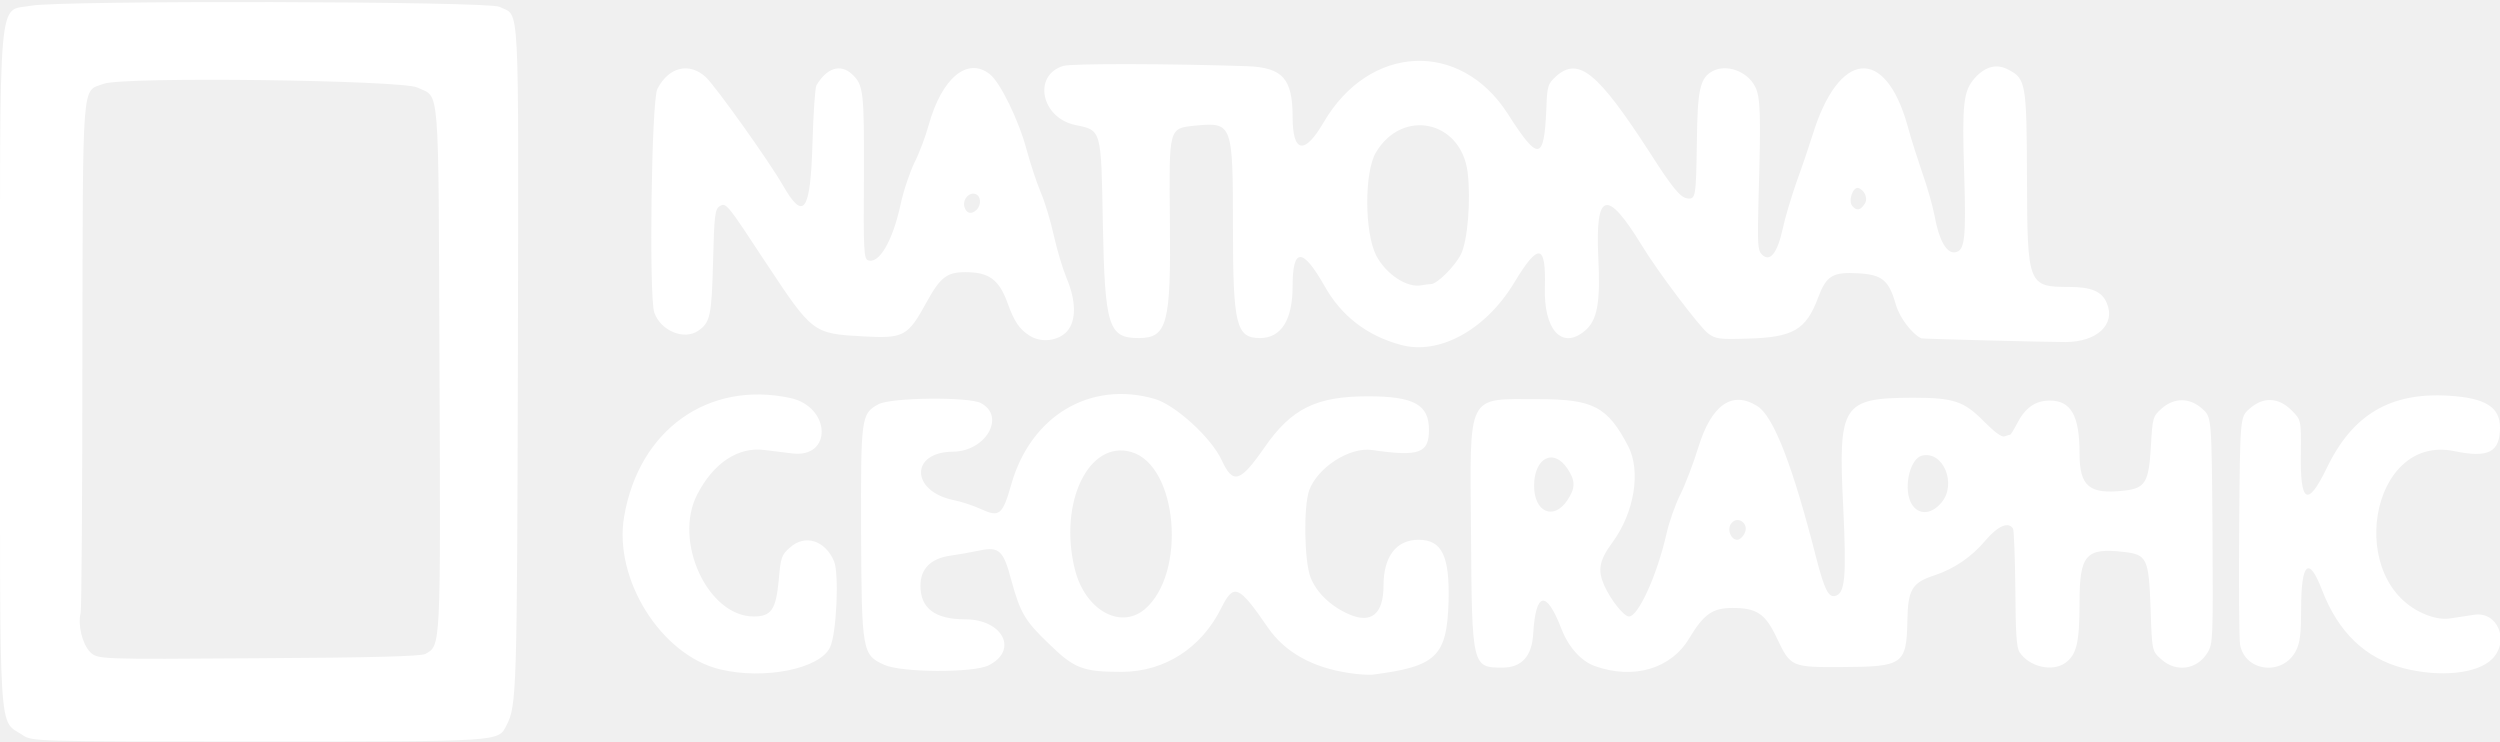
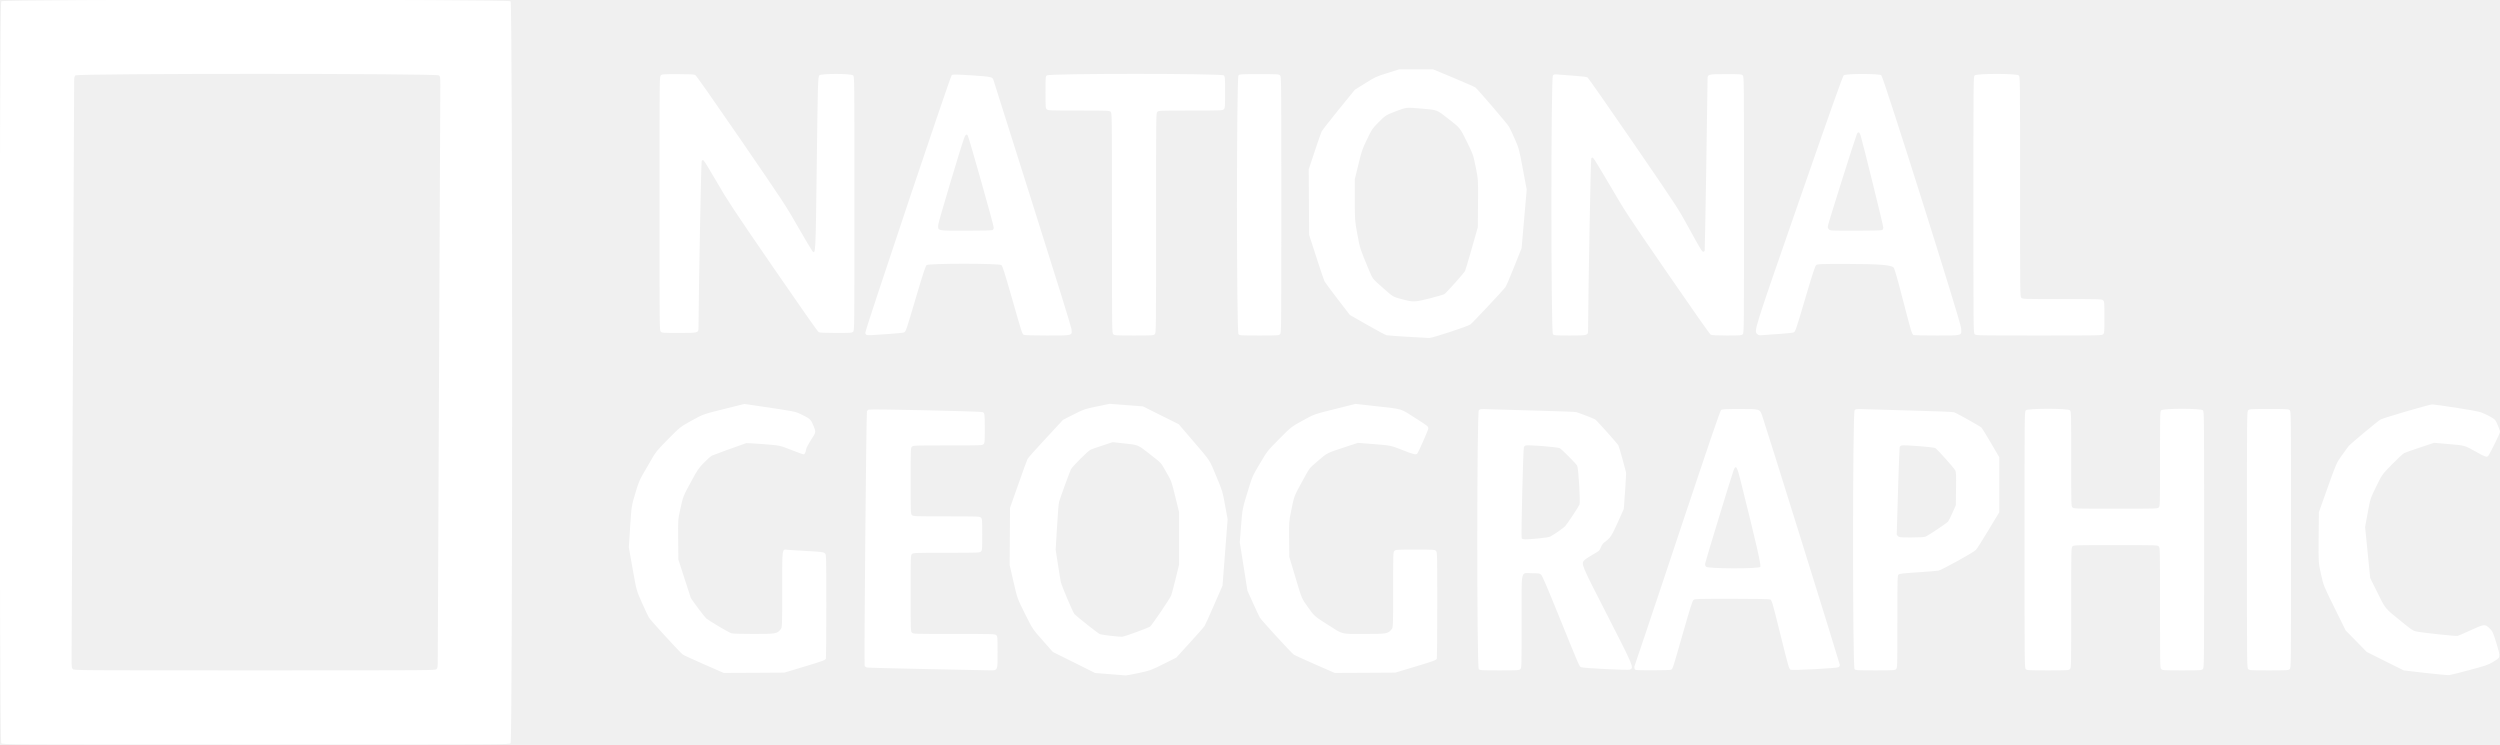
- <svg xmlns="http://www.w3.org/2000/svg" viewBox="0 0 880 261">
-   <path fill="#fff" fill-rule="evenodd" d="M7.9,258.7C-0.6,253.1 0.0,262.3 -0.0,129.8C-0.0,-6.6 -0.9,4.3 11.0,2.0C21.1,0.1 172.0,0.4 175.8,2.4C183.1,6.1 182.5,-3.9 182.3,125.4C182.0,243.2 181.9,248.4 178.3,255.3C175.3,261.1 177.3,261.0 90.7,261.0C11.3,261.0 11.3,261.0 7.9,258.7ZM474.9,236.9C462.0,235.0 452.3,229.6 446.3,220.9C436.0,205.9 434.3,205.2 429.9,214.0C422.9,228.1 410.0,236.4 395.0,236.5C381.2,236.5 378.2,235.4 369.2,226.6C360.7,218.5 359.1,215.6 356.0,204.3C353.2,193.7 351.7,192.3 344.7,193.8C341.9,194.4 337.3,195.2 334.5,195.6C327.6,196.6 324.0,200.2 324.0,206.2C324.0,214.1 329.1,218.0 339.7,218.0C353.0,218.0 358.6,228.9 348.0,234.2C342.7,236.9 317.3,236.8 311.2,234.0C303.5,230.5 303.3,229.3 303.1,187.2C303.0,146.9 303.1,145.6 309.2,142.3C313.5,139.9 341.0,139.6 345.3,141.9C354.1,146.6 347.0,158.9 335.4,159.0C320.4,159.1 320.5,172.8 335.5,176.0C338.2,176.5 342.7,178.0 345.3,179.2C351.8,182.2 352.9,181.3 356.0,170.4C362.9,146.3 383.8,133.9 406.4,140.4C413.7,142.5 426.3,154.0 430.0,161.9C434.0,170.6 436.5,169.9 445.1,157.5C454.6,143.8 463.3,139.5 481.5,139.5C497.7,139.5 503.0,142.4 503.0,151.3C503.0,159.6 499.5,160.8 482.9,158.4C475.0,157.3 463.7,164.6 460.8,172.7C458.8,178.6 459.1,197.4 461.3,203.2C463.4,208.6 468.4,213.4 474.8,216.2C482.7,219.7 487.0,216.1 487.0,206.1C487.0,195.9 491.5,190.0 499.3,190.0C507.6,190.0 510.3,195.7 509.9,211.7C509.3,231.1 505.7,234.6 483.0,237.5C481.6,237.6 478.0,237.4 474.9,236.9ZM253.4,235.6C232.7,230.6 215.9,203.8 219.7,181.8C224.9,151.3 249.3,133.9 278.2,140.1C292.5,143.2 293.1,161.4 278.8,159.6C276.1,159.3 271.8,158.7 269.1,158.4C259.8,157.2 251.1,163.0 245.4,174.1C236.9,190.6 249.2,217.0 265.3,217.0C271.5,217.0 273.1,214.6 274.1,204.4C274.8,196.2 275.1,195.3 278.0,192.8C283.3,187.9 290.5,190.2 293.6,197.6C295.4,202.0 294.5,222.9 292.2,227.8C288.7,235.4 269.1,239.4 253.4,235.6ZM846.0,235.2C832.6,231.7 823.1,222.6 817.4,207.8C812.7,195.5 810.0,197.9 810.0,214.4C810.0,223.0 809.6,226.3 808.2,229.0C803.7,238.0 790.3,236.6 788.5,226.9C788.2,225.0 788.0,206.3 788.2,185.2C788.5,146.8 788.5,146.8 791.8,143.9C796.6,139.6 802.0,139.8 806.6,144.4C810.0,147.8 810.0,147.8 809.9,159.4C809.6,177.1 812.2,178.7 818.9,165.0C828.0,145.9 841.4,138.0 862.1,139.3C874.9,140.1 880.0,143.3 880.0,150.5C880.0,159.2 875.9,161.3 863.9,158.8C834.0,152.6 825.2,205.4 854.3,216.5C857.5,217.7 860.2,218.1 863.0,217.6C865.2,217.3 868.8,216.7 870.9,216.4C879.2,215.1 883.5,225.7 877.2,232.0C872.0,237.2 858.8,238.5 846.0,235.2ZM561.5,234.5C556.6,232.8 552.1,227.8 549.6,221.3C544.3,207.6 540.6,208.2 539.7,222.9C539.3,231.0 535.6,235.0 528.9,235.0C518.2,235.0 518.1,234.8 517.8,187.9C517.4,137.7 516.0,140.5 541.5,140.5C560.8,140.5 565.8,143.1 573.1,157.0C577.7,165.8 575.3,180.4 567.6,190.9C562.9,197.3 562.3,200.6 564.7,206.1C567.0,211.2 571.6,217.0 573.4,217.0C576.7,217.0 583.3,202.4 586.6,187.9C587.5,183.8 589.7,177.6 591.5,174.0C593.3,170.4 596.1,163.0 597.8,157.5C602.4,142.5 609.7,137.4 618.5,142.9C624.3,146.4 631.1,164.0 639.5,197.1C642.2,207.4 643.6,210.2 645.8,209.8C649.5,209.1 650.0,203.4 648.8,178.2C647.0,142.3 648.5,140.1 673.3,140.0C687.7,140.0 691.3,141.2 698.3,148.3C702.1,152.1 704.6,154.0 705.6,153.6C706.5,153.3 707.3,153.0 707.6,153.0C707.8,153.0 708.9,151.2 710.0,149.1C712.8,143.6 716.4,141.0 721.5,141.0C729.0,141.0 732.0,146.3 732.0,159.6C732.0,171.2 735.4,174.1 747.7,172.7C755.1,171.9 756.4,169.8 757.1,157.3C757.7,146.9 757.8,146.6 760.9,143.8C765.3,139.9 770.8,139.9 775.2,143.9C778.5,146.8 778.5,146.8 778.8,186.7C779.0,225.1 779.0,226.6 777.0,229.8C773.4,235.7 766.0,236.8 760.8,232.1C757.5,229.2 757.5,229.2 757.0,214.1C756.4,196.6 755.7,195.2 747.7,194.3C734.2,192.7 732.0,195.3 732.0,212.0C732.0,226.2 731.0,230.5 726.9,233.4C722.3,236.6 714.3,234.7 710.9,229.6C709.8,228.0 709.5,222.9 709.4,207.4C709.3,196.3 708.9,186.7 708.6,186.1C707.0,183.5 703.3,185.1 699.0,190.1C694.1,196.0 687.9,200.2 681.0,202.5C673.0,205.1 671.6,207.5 671.4,218.4C671.1,233.9 669.9,234.7 648.5,234.8C630.5,234.9 630.3,234.8 625.4,224.5C621.4,216.0 618.4,214.0 609.8,214.0C602.8,214.0 599.7,216.2 594.6,224.7C588.2,235.4 575.1,239.3 561.5,234.5ZM149.7,230.2C155.2,227.2 155.1,228.5 154.7,129.2C154.3,26.7 154.9,34.7 146.9,30.8C141.5,28.2 43.1,26.9 36.5,29.5C28.7,32.4 29.2,26.0 29.0,125.0C29.0,173.6 28.7,214.5 28.4,215.7C27.3,220.0 29.0,226.7 31.7,229.5C34.4,232.1 34.4,232.1 90.9,231.7C131.5,231.5 148.1,231.0 149.7,230.2ZM402.9,214.5C417.8,201.9 414.6,163.8 398.2,159.1C383.3,154.8 372.6,176.8 378.3,200.2C381.8,214.6 394.2,221.7 402.9,214.5ZM614.0,187.9C616.1,184.2 611.2,181.0 609.1,184.7C608.0,186.8 609.4,190.0 611.5,190.0C612.3,190.0 613.4,189.1 614.0,187.9ZM551.7,176.1C554.6,171.8 554.6,169.2 551.7,164.9C546.8,157.6 540.0,161.2 540.0,171.0C540.0,180.3 546.9,183.3 551.7,176.1ZM683.4,176.9C688.9,170.4 684.0,158.5 676.5,160.4C672.5,161.4 670.1,170.8 672.4,176.4C674.5,181.3 679.5,181.6 683.4,176.9ZM493.1,121.4C481.2,118.2 472.1,111.2 466.2,100.6C458.5,87.1 455.0,87.1 455.0,100.7C455.0,112.6 451.0,119.0 443.5,119.0C435.1,119.0 434.0,114.3 434.0,79.9C434.0,43.5 433.8,43.0 420.9,44.2C411.3,45.2 411.5,44.6 411.8,77.5C412.2,114.0 410.9,119.0 400.8,119.0C390.2,119.0 388.9,115.0 388.2,78.7C387.6,45.3 387.8,45.9 378.5,44.0C366.5,41.5 363.4,26.5 374.3,23.2C377.1,22.3 412.4,22.4 439.1,23.3C451.5,23.8 455.0,27.7 455.0,41.2C455.0,53.9 459.2,54.6 465.9,43.1C482.0,15.5 514.0,14.0 530.7,40.0C541.5,56.9 543.5,56.7 544.3,38.6C544.6,30.1 544.8,29.6 547.8,26.8C555.7,19.9 562.4,25.4 580.8,53.8C588.5,65.9 591.5,69.5 593.8,69.8C596.9,70.3 597.0,69.5 597.3,50.0C597.5,31.4 598.4,27.4 602.9,25.0C607.7,22.5 614.9,25.0 617.7,30.3C619.7,33.9 619.9,39.9 619.0,70.2C618.6,86.0 618.7,88.1 620.2,89.6C623.0,92.4 625.6,89.2 627.5,80.6C628.3,76.7 630.6,69.2 632.4,64.0C634.3,58.8 636.8,51.4 638.0,47.6C647.2,17.6 663.6,16.0 671.5,44.4C672.7,48.9 675.1,56.3 676.7,61.0C678.4,65.7 680.3,72.5 681.0,76.1C682.5,84.5 685.2,89.3 688.2,88.8C691.6,88.3 692.1,84.2 691.4,61.4C690.6,36.3 691.1,32.1 695.1,27.5C698.8,23.4 702.8,22.3 706.9,24.5C713.1,27.7 713.4,29.2 713.5,63.0C713.6,100.3 713.9,101.0 728.3,101.0C736.2,101.0 739.9,102.6 741.6,106.7C744.8,114.2 738.1,120.4 727.0,120.4C720.2,120.4 676.7,119.3 676.3,119.1C673.1,117.6 668.7,111.9 667.4,107.4C664.9,98.6 662.6,96.7 654.1,96.2C645.1,95.7 642.9,97.0 640.0,104.7C635.7,116.2 631.2,118.8 614.8,119.2C605.3,119.5 603.8,119.3 601.3,117.4C598.4,115.3 583.5,95.6 577.8,86.2C565.6,66.3 561.5,67.4 562.6,90.6C563.4,106.5 562.3,112.8 557.8,116.5C549.8,123.2 543.3,116.1 543.8,101.0C544.2,85.7 541.5,85.4 533.0,99.5C523.0,116.1 506.6,125.1 493.1,121.4ZM362.5,118.2C358.8,115.9 357.0,113.2 354.6,106.5C351.6,98.3 348.0,95.8 339.8,95.8C333.3,95.8 331.0,97.6 326.2,106.3C319.5,118.5 318.2,119.2 303.6,118.4C286.2,117.4 286.0,117.3 269.6,92.5C255.8,71.5 255.6,71.2 253.3,72.6C251.7,73.6 251.4,75.7 251.0,92.1C250.5,111.2 250.0,113.5 245.8,116.4C240.8,119.9 232.5,116.4 230.3,110.0C228.4,104.2 229.3,35.3 231.4,31.3C235.4,23.5 242.7,21.8 248.5,27.2C252.2,30.8 270.6,56.6 275.5,65.1C282.9,78.1 285.3,74.7 286.0,50.2C286.3,39.9 286.9,30.8 287.4,30.0C291.1,23.8 295.9,22.4 299.9,26.1C304.0,29.9 304.2,32.3 304.1,62.3C303.9,87.8 304.1,91.1 305.5,91.6C309.4,93.1 314.2,84.9 317.0,72.0C318.0,67.2 320.3,60.5 321.9,57.2C323.6,53.9 325.8,48.0 326.9,44.0C331.5,27.5 340.5,19.9 348.4,26.1C352.1,29.0 358.6,42.3 361.4,52.8C362.7,57.6 364.9,64.3 366.3,67.6C367.8,71.0 369.8,77.8 370.9,82.7C372.0,87.7 374.0,94.4 375.4,97.8C378.8,105.8 378.9,112.8 375.7,116.5C372.7,120.0 366.6,120.8 362.5,118.2ZM503.7,100.0C505.8,100.0 512.0,93.9 514.2,89.6C516.6,85.0 517.8,70.4 516.6,60.6C514.3,42.4 493.6,38.0 484.3,53.7C480.2,60.7 480.3,81.8 484.4,89.9C487.9,96.6 495.4,101.5 500.5,100.4C501.6,100.2 503.0,100.0 503.7,100.0ZM343.8,73.8C345.5,72.1 345.3,69.0 343.4,68.3C341.1,67.5 338.7,70.3 339.5,72.9C340.2,75.2 342.0,75.6 343.8,73.8ZM656.4,71.7C657.6,69.9 656.4,67.0 654.2,66.2C652.2,65.6 650.5,70.7 652.0,72.5C653.5,74.3 654.9,74.1 656.4,71.7Z" />
+ <svg xmlns="http://www.w3.org/2000/svg" viewBox="0 0 3912 1165">
+   <path fill="#fff" fill-rule="evenodd" d="M2.0,1163.0C-1.2,1159.8 -1.2,5.2 2.0,2.0C5.2,-1.2 795.8,-1.2 799.0,2.0C802.2,5.2 802.2,1159.8 799.0,1163.0C797.0,1165.0 795.7,1165.0 400.5,1165.0C5.3,1165.0 4.0,1165.0 2.0,1163.0ZM1736.0,1054.9L1713.5,1053.1L1680.5,1036.6L1647.5,1020.2L1631.7,1002.3C1615.9,984.5 1615.9,984.5 1603.9,960.5C1591.9,936.5 1591.9,936.5 1585.9,910.3L1579.9,884.1L1580.2,839.3L1580.5,794.5L1593.4,758.0C1600.4,737.9 1607.0,720.0 1607.9,718.2C1608.9,716.3 1621.8,701.8 1636.6,685.9L1663.5,656.9L1680.1,648.5C1696.8,640.1 1696.8,640.1 1716.6,636.0L1736.4,631.9L1762.5,633.9L1788.5,635.9L1816.5,649.9L1844.5,663.8L1867.0,690.1C1894.9,722.7 1892.1,718.4 1903.5,745.9C1913.1,768.9 1913.1,768.9 1917.0,790.7L1921.0,812.5L1917.0,864.4L1913.0,916.4L1899.9,946.4C1892.7,963.0 1886.0,977.8 1885.0,979.4C1884.0,981.1 1873.6,992.9 1861.8,1005.8L1840.5,1029.2L1820.5,1039.1C1800.7,1049.0 1800.3,1049.1 1782.5,1053.0C1772.6,1055.2 1763.2,1056.9 1761.5,1056.9C1759.8,1056.8 1748.4,1055.9 1736.0,1054.9ZM3795.0,1053.0L3761.5,1049.1L3732.5,1034.7L3703.5,1020.2L3687.0,1003.3L3670.5,986.5L3653.2,951.5C3635.9,916.5 3635.9,916.5 3631.9,898.5C3627.9,880.5 3627.9,880.5 3628.2,841.0L3628.6,801.5L3642.2,763.2C3655.9,724.9 3655.9,724.9 3664.1,713.2C3668.6,706.8 3673.5,700.1 3674.9,698.3C3678.0,694.5 3721.2,658.5 3725.0,656.5C3730.7,653.5 3801.6,632.9 3806.0,632.8C3808.5,632.8 3826.2,635.4 3845.5,638.4C3880.5,644.0 3880.5,644.0 3891.4,649.2C3898.6,652.7 3903.0,655.5 3904.5,657.5C3907.0,661.0 3912.0,673.1 3912.0,675.9C3912.0,678.3 3895.8,711.0 3893.5,713.4C3891.0,715.8 3889.0,715.1 3874.2,706.8C3856.4,696.8 3857.3,697.1 3831.8,694.9L3808.9,692.9L3787.2,700.1C3775.3,704.0 3763.9,708.1 3762.0,709.0C3760.1,710.0 3751.5,717.9 3743.0,726.7C3727.5,742.5 3727.5,742.5 3718.2,761.5C3709.0,780.5 3709.0,780.5 3705.0,802.6L3700.9,824.6L3704.9,864.6L3708.9,904.5L3720.2,927.3C3733.1,953.3 3731.3,951.2 3757.4,972.3C3771.7,984.0 3776.1,987.1 3779.9,987.9C3788.8,990.0 3843.1,995.8 3845.8,995.0C3847.3,994.6 3856.5,990.6 3866.3,986.1C3887.1,976.6 3888.4,976.5 3894.6,982.2C3900.5,987.7 3900.9,988.5 3907.1,1008.9C3913.2,1029.3 3913.4,1028.4 3900.4,1036.2C3893.4,1040.4 3889.5,1041.7 3864.6,1048.4C3849.2,1052.6 3834.8,1056.1 3832.6,1056.4C3830.3,1056.6 3813.4,1055.1 3795.0,1053.0ZM1101.6,1039.5C1084.6,1032.0 1069.6,1025.2 1068.4,1024.2C1064.1,1021.1 1017.9,970.6 1015.5,966.5C1014.2,964.3 1009.3,953.9 1004.6,943.4C996.0,924.2 996.0,924.2 990.0,890.4L984.0,856.5L986.0,825.0C988.1,792.0 988.1,791.7 995.4,767.6C998.8,756.2 1001.2,750.4 1005.7,742.6C1009.0,737.1 1015.0,726.6 1019.1,719.5C1026.2,707.1 1027.4,705.6 1045.3,687.3C1064.2,668.2 1064.2,668.2 1082.3,658.1C1100.5,648.1 1100.5,648.1 1132.7,640.1L1164.8,632.1L1181.2,634.5C1247.4,644.3 1243.4,643.5 1255.4,649.2C1267.5,655.1 1269.3,656.8 1273.4,667.3C1276.9,676.4 1277.0,676.2 1269.0,688.5C1265.1,694.5 1261.8,700.8 1261.5,702.9C1260.6,708.3 1259.2,711.0 1257.4,711.0C1256.6,711.0 1247.8,707.9 1238.1,704.0C1220.3,697.0 1220.3,697.0 1194.7,695.0C1180.7,693.9 1168.6,693.2 1167.8,693.4C1156.1,697.3 1116.6,711.7 1114.0,713.0C1112.1,714.0 1106.4,719.0 1101.4,724.2C1093.1,732.7 1091.5,735.1 1081.8,753.0C1068.8,776.9 1068.9,776.7 1064.5,796.9C1060.9,813.3 1060.9,813.3 1061.2,844.4L1061.5,875.5L1070.7,904.0C1075.7,919.7 1080.2,933.7 1080.8,935.1C1082.0,938.2 1101.8,964.6 1105.1,967.7C1108.5,970.7 1139.8,989.4 1143.9,990.8C1146.2,991.6 1157.1,992.0 1178.9,992.0C1214.1,992.0 1215.7,991.7 1221.3,985.1C1224.0,981.8 1224.0,981.8 1224.0,922.9C1224.0,854.8 1223.3,859.4 1233.3,860.4C1236.2,860.7 1247.5,861.4 1258.5,862.0C1285.6,863.4 1288.8,863.8 1291.1,866.1C1292.9,867.9 1293.0,870.5 1293.0,948.4C1293.0,992.6 1292.7,1029.6 1292.4,1030.5C1291.4,1033.1 1288.0,1034.3 1257.0,1043.6L1227.5,1052.5L1180.0,1052.8L1132.5,1053.0L1101.6,1039.5ZM2057.6,1039.5C2040.6,1032.0 2025.6,1025.2 2024.4,1024.2C2020.1,1021.1 1973.9,970.6 1971.5,966.5C1970.2,964.3 1965.3,953.9 1960.6,943.4L1952.0,924.4L1946.0,886.4L1940.0,848.5L1942.0,822.9C1944.2,795.2 1943.8,797.1 1954.4,762.6C1959.8,745.1 1960.3,744.1 1971.6,725.1C1983.3,705.5 1983.3,705.5 2001.8,686.8C2020.3,668.1 2020.3,668.1 2038.4,658.1C2056.5,648.1 2056.5,648.1 2088.8,640.1L2121.1,632.0L2155.9,635.9C2195.9,640.4 2190.8,638.8 2216.2,655.1C2234.5,666.8 2235.0,667.2 2235.0,670.7C2235.0,672.8 2219.8,707.3 2217.8,709.7C2215.9,712.1 2211.7,711.1 2194.0,704.0C2176.4,697.1 2176.4,697.1 2150.6,695.0L2124.8,693.0L2103.2,700.1C2076.3,709.0 2076.5,708.8 2062.3,721.2C2047.8,733.7 2050.1,730.8 2037.5,753.7C2024.9,776.7 2025.1,776.1 2020.5,798.9C2016.9,817.0 2016.9,817.0 2017.2,844.3L2017.5,871.5L2026.8,902.5C2037.5,938.2 2036.5,935.7 2046.8,950.3C2056.9,964.4 2056.9,964.4 2078.1,977.8C2102.4,993.3 2097.4,992.0 2134.7,992.0C2170.1,992.0 2171.7,991.7 2177.3,985.1C2180.0,981.8 2180.0,981.8 2180.0,922.9C2180.0,865.3 2180.0,864.0 2182.0,862.0C2183.9,860.1 2185.3,860.0 2214.5,860.0C2243.7,860.0 2245.1,860.1 2247.0,862.0C2249.0,864.0 2249.0,865.3 2249.0,946.4C2249.0,991.7 2248.7,1029.6 2248.4,1030.5C2247.4,1033.1 2244.0,1034.3 2213.0,1043.6L2183.5,1052.5L2136.0,1052.8L2088.5,1053.0L2057.6,1039.5ZM683.0,1047.0C684.8,1045.2 685.0,1043.7 685.0,1032.2C685.0,1025.2 685.9,822.9 687.0,582.5C688.1,342.1 689.0,139.8 689.0,132.8C689.0,121.3 688.8,119.8 687.0,118.0C683.8,114.8 121.2,114.8 118.0,118.0C116.2,119.8 116.0,121.3 116.0,132.8C116.0,139.8 115.1,342.1 114.0,582.5C112.9,822.9 112.0,1025.2 112.0,1032.2C112.0,1043.7 112.2,1045.2 114.0,1047.0C116.0,1049.0 117.3,1049.0 398.5,1049.0C679.7,1049.0 681.0,1049.0 683.0,1047.0ZM1447.0,1046.9C1398.4,1045.9 1357.6,1044.9 1356.3,1044.5C1355.1,1044.2 1353.6,1043.1 1353.0,1042.0C1351.9,1040.0 1355.5,646.6 1356.6,643.5C1357.0,642.7 1358.0,641.5 1359.0,641.0C1361.4,639.7 1535.3,643.6 1537.9,644.9C1540.8,646.5 1541.0,647.9 1541.0,671.1C1541.0,691.7 1540.9,693.1 1539.0,695.0C1537.0,697.0 1535.7,697.0 1483.0,697.0C1430.3,697.0 1429.0,697.0 1427.0,699.0C1425.1,700.9 1425.0,702.3 1425.0,752.5C1425.0,802.7 1425.1,804.1 1427.0,806.0C1428.9,807.9 1430.3,808.0 1481.0,808.0C1531.7,808.0 1533.1,808.1 1535.0,810.0C1536.9,811.9 1537.0,813.3 1537.0,836.5C1537.0,859.7 1536.9,861.1 1535.0,863.0C1533.1,864.9 1531.7,865.0 1481.0,865.0C1430.3,865.0 1428.9,865.1 1427.0,867.0C1425.0,869.0 1425.0,870.3 1425.0,928.5C1425.0,986.7 1425.0,988.0 1427.0,990.0C1429.0,992.0 1430.3,992.0 1493.0,992.0C1555.7,992.0 1557.0,992.0 1559.0,994.0C1560.9,995.9 1561.0,997.3 1561.0,1020.5C1561.0,1050.9 1561.9,1049.1 1546.2,1048.9C1540.3,1048.8 1495.7,1047.9 1447.0,1046.9ZM2314.0,1047.0C2310.8,1043.8 2310.9,645.1 2314.1,641.9C2316.1,639.9 2316.8,639.8 2333.3,640.5C2342.8,640.8 2376.0,641.7 2407.1,642.6C2438.2,643.4 2465.0,644.4 2466.6,644.9C2472.9,646.8 2494.3,655.1 2496.2,656.4C2499.1,658.4 2531.0,694.1 2532.5,697.0C2533.5,699.0 2542.1,729.4 2544.4,739.0C2544.7,740.4 2544.0,753.9 2542.9,769.0L2540.9,796.5L2531.4,817.6C2521.5,839.4 2520.1,841.6 2510.8,848.4C2508.4,850.2 2506.5,852.9 2505.0,856.6C2502.8,861.8 2502.4,862.2 2492.6,867.7C2487.1,870.9 2481.2,874.7 2479.6,876.3C2473.7,882.1 2473.6,881.8 2514.9,962.3C2556.5,1043.6 2557.0,1044.8 2550.6,1047.8C2547.7,1049.1 2477.1,1045.6 2474.0,1044.0C2471.2,1042.5 2471.7,1043.8 2441.5,969.3C2421.1,918.9 2413.4,900.9 2411.5,899.2C2409.1,897.2 2407.9,897.0 2396.9,897.0C2379.0,897.0 2381.0,887.5 2381.0,973.0C2381.0,1043.7 2381.0,1045.0 2379.0,1047.0C2377.1,1048.9 2375.7,1049.0 2346.5,1049.0C2317.3,1049.0 2315.9,1048.9 2314.0,1047.0ZM2559.8,1048.3C2557.3,1047.7 2556.6,1043.7 2558.3,1040.4C2559.1,1038.8 2589.3,948.7 2625.4,840.2C2677.0,685.7 2691.6,642.7 2693.3,641.5C2695.1,640.3 2700.1,640.0 2722.8,640.0C2753.8,640.0 2753.6,639.9 2757.3,650.0C2761.5,661.3 2879.0,1038.4 2879.0,1040.5C2879.0,1042.0 2878.1,1043.4 2876.8,1044.1C2873.9,1045.7 2804.4,1049.3 2802.0,1048.0C2799.4,1046.6 2798.9,1045.0 2786.0,993.0C2773.0,940.7 2772.6,939.4 2769.9,938.0C2768.8,937.4 2745.4,937.0 2710.2,937.0C2656.3,937.0 2652.1,937.1 2650.0,938.8C2648.3,940.2 2644.8,951.1 2633.4,991.0C2617.7,1046.3 2617.5,1046.6 2614.9,1048.0C2613.2,1049.0 2563.3,1049.2 2559.8,1048.3ZM2902.0,1047.0C2898.8,1043.8 2898.9,645.1 2902.1,641.9C2904.1,639.9 2904.8,639.8 2921.3,640.4C2930.8,640.8 2964.7,641.7 2996.7,642.6C3029.7,643.4 3056.1,644.5 3057.6,645.1C3063.4,647.2 3098.7,667.1 3100.7,669.2C3101.8,670.5 3108.6,681.4 3115.6,693.5L3128.5,715.5L3128.5,758.5L3128.5,801.5L3111.3,830.0C3101.9,845.7 3093.1,859.5 3091.8,860.6C3086.8,865.3 3038.3,892.0 3033.4,892.9C3030.7,893.4 3015.9,894.6 3000.5,895.6C2976.6,897.2 2972.3,897.7 2970.8,899.2C2969.1,900.9 2969.0,905.4 2969.0,973.0C2969.0,1043.7 2969.0,1045.0 2967.0,1047.0C2965.1,1048.9 2963.7,1049.0 2934.5,1049.0C2905.3,1049.0 2903.9,1048.9 2902.0,1047.0ZM3170.0,1047.0C3168.0,1045.0 3168.0,1043.7 3168.0,844.5C3168.0,645.3 3168.0,644.0 3170.0,642.0C3173.1,638.9 3235.9,638.9 3239.0,642.0C3241.0,644.0 3241.0,645.3 3241.0,718.0C3241.0,790.7 3241.0,792.0 3243.0,794.0C3245.0,796.0 3246.3,796.0 3310.5,796.0C3374.7,796.0 3376.0,796.0 3378.0,794.0C3380.0,792.0 3380.0,790.7 3380.0,718.0C3380.0,645.3 3380.0,644.0 3382.0,642.0C3385.1,638.9 3443.9,638.9 3447.0,642.0C3449.0,644.0 3449.0,645.3 3449.0,844.5C3449.0,1043.7 3449.0,1045.0 3447.0,1047.0C3445.1,1048.9 3443.7,1049.0 3414.5,1049.0C3385.3,1049.0 3383.9,1048.9 3382.0,1047.0C3380.0,1045.0 3380.0,1043.7 3380.0,951.0C3380.0,858.3 3380.0,857.0 3378.0,855.0C3376.0,853.0 3374.7,853.0 3310.5,853.0C3246.3,853.0 3245.0,853.0 3243.0,855.0C3241.0,857.0 3241.0,858.3 3241.0,951.0C3241.0,1043.7 3241.0,1045.0 3239.0,1047.0C3237.1,1048.9 3235.7,1049.0 3204.5,1049.0C3173.3,1049.0 3171.9,1048.9 3170.0,1047.0ZM3518.0,1047.0C3516.0,1045.0 3516.0,1043.7 3516.0,844.5C3516.0,645.3 3516.0,644.0 3518.0,642.0C3519.9,640.1 3521.3,640.0 3550.5,640.0C3579.7,640.0 3581.1,640.1 3583.0,642.0C3585.0,644.0 3585.0,645.3 3585.0,844.5C3585.0,1043.7 3585.0,1045.0 3583.0,1047.0C3581.1,1048.9 3579.7,1049.0 3550.5,1049.0C3521.3,1049.0 3519.9,1048.9 3518.0,1047.0ZM1778.4,989.0C1788.6,985.3 1798.1,981.5 1799.5,980.6C1802.2,978.8 1830.7,936.8 1832.8,931.5C1833.4,929.9 1836.4,918.4 1839.5,906.1L1845.0,883.7L1845.0,842.5L1845.0,801.3L1839.5,778.9C1832.9,752.0 1833.4,753.4 1824.8,738.5C1816.1,723.2 1818.0,725.3 1800.0,711.2C1780.3,695.7 1781.4,696.2 1759.4,693.9L1741.1,691.9L1725.3,697.1C1716.6,699.9 1708.2,702.9 1706.5,703.7C1702.2,705.8 1678.2,729.8 1675.9,734.3C1674.1,737.7 1660.5,774.8 1657.4,784.9C1656.5,787.7 1655.2,803.0 1654.0,824.8L1651.9,860.2L1655.5,883.4C1657.4,896.1 1659.5,908.5 1660.0,910.8C1661.7,917.8 1678.9,958.3 1681.3,960.9C1685.0,964.9 1718.1,991.1 1720.9,992.2C1724.6,993.6 1752.9,996.9 1756.7,996.3C1758.4,996.0 1768.2,992.8 1778.4,989.0ZM2754.4,887.1C2756.2,885.1 2748.8,852.7 2723.4,751.1C2718.1,729.6 2716.1,726.8 2712.6,736.3C2709.6,744.3 2669.0,877.4 2668.4,881.1C2667.9,884.0 2668.2,885.2 2669.9,886.9C2673.0,890.0 2751.6,890.2 2754.4,887.1ZM2407.7,842.5C2417.5,841.6 2424.2,840.5 2426.2,839.4C2432.0,836.4 2446.4,826.3 2449.1,823.4C2452.7,819.5 2469.9,793.5 2471.6,789.5C2473.2,785.7 2470.0,732.9 2468.0,728.8C2466.3,725.5 2444.0,703.1 2440.6,701.3C2437.2,699.5 2390.8,695.8 2387.4,697.1C2386.2,697.5 2385.0,698.6 2384.6,699.6C2383.4,702.8 2380.0,840.1 2381.1,842.1C2382.3,844.5 2386.8,844.5 2407.7,842.5ZM3013.4,839.6C3017.5,837.9 3045.9,818.9 3048.2,816.4C3049.1,815.3 3052.3,809.1 3055.2,802.5L3060.5,790.5L3060.8,764.8C3061.1,743.0 3060.9,738.7 3059.6,736.1C3057.4,731.9 3031.3,702.8 3028.3,701.1C3025.2,699.5 2978.5,695.9 2975.4,697.1C2974.2,697.5 2973.0,698.6 2972.6,699.6C2972.1,700.9 2969.0,794.4 2968.0,836.2C2968.0,836.7 2968.9,837.9 2970.0,839.0C2971.9,840.9 2973.3,841.0 2991.0,841.0C3005.0,841.0 3010.9,840.6 3013.4,839.6ZM2202.7,527.0C2186.3,526.0 2171.5,524.9 2169.8,524.6C2168.1,524.3 2154.5,517.0 2139.5,508.4L2112.3,492.9L2093.3,468.2C2082.8,454.6 2073.5,442.0 2072.5,440.1C2071.6,438.2 2065.8,421.1 2059.7,402.1L2048.5,367.5L2048.2,316.2L2047.9,264.9L2057.1,237.2C2062.1,222.0 2067.1,207.8 2068.2,205.6C2069.3,203.5 2081.4,188.0 2095.1,171.1L2120.1,140.4L2136.3,130.3C2152.1,120.4 2153.0,120.0 2171.0,114.3L2189.5,108.5L2216.0,108.5L2242.5,108.5L2274.5,121.8C2292.1,129.2 2307.4,135.9 2308.6,136.8C2312.3,139.6 2358.9,193.9 2361.4,198.4C2362.7,200.6 2366.8,209.3 2370.4,217.6C2377.0,232.7 2377.0,232.7 2383.0,264.7L2389.0,296.7L2385.0,342.5L2381.0,388.4L2369.4,417.4C2363.1,433.4 2356.8,447.9 2355.6,449.5C2351.2,455.3 2304.0,505.5 2300.9,507.7C2296.4,510.9 2241.2,529.0 2236.4,528.9C2234.3,528.8 2219.1,527.9 2202.7,527.0ZM1355.8,523.9C1354.8,523.3 1354.0,521.9 1354.0,520.7C1354.0,515.6 1487.1,119.0 1489.3,117.5C1491.2,116.3 1495.4,116.4 1520.3,117.9C1550.2,119.9 1553.1,120.4 1554.4,124.7C1554.7,125.7 1582.2,212.7 1615.5,318.0C1651.9,432.8 1676.4,511.8 1676.7,515.1C1677.7,525.4 1679.1,525.0 1638.4,525.0C1618.2,525.0 1603.1,524.6 1602.1,524.0C1599.5,522.6 1599.3,522.3 1583.6,467.0C1572.2,427.1 1568.7,416.2 1567.0,414.8C1563.6,412.0 1453.4,412.0 1450.0,414.8C1448.3,416.2 1444.8,426.7 1433.9,463.5C1418.0,517.2 1417.6,518.6 1414.8,520.1C1413.7,520.7 1403.0,521.8 1391.1,522.6C1379.2,523.3 1366.8,524.1 1363.5,524.4C1360.2,524.7 1356.7,524.4 1355.8,523.9ZM1742.0,523.0C1740.0,521.0 1740.0,519.7 1740.0,349.0C1740.0,178.3 1740.0,177.0 1738.0,175.0C1736.1,173.1 1734.7,173.0 1688.0,173.0C1641.3,173.0 1639.9,172.9 1638.0,171.0C1636.1,169.1 1636.0,167.7 1636.0,144.5C1636.0,121.3 1636.1,119.9 1638.0,118.0C1641.2,114.8 1911.8,114.8 1915.0,118.0C1916.9,119.9 1917.0,121.3 1917.0,144.5C1917.0,167.7 1916.9,169.1 1915.0,171.0C1913.1,172.9 1911.7,173.0 1863.0,173.0C1814.3,173.0 1812.9,173.1 1811.0,175.0C1809.0,177.0 1809.0,178.3 1809.0,349.0C1809.0,519.7 1809.0,521.0 1807.0,523.0C1805.1,524.9 1803.7,525.0 1774.5,525.0C1745.3,525.0 1743.9,524.9 1742.0,523.0ZM1938.0,523.0C1934.8,519.8 1934.8,121.2 1938.0,118.0C1939.9,116.1 1941.3,116.0 1970.5,116.0C1999.7,116.0 2001.1,116.1 2003.0,118.0C2005.0,120.0 2005.0,121.3 2005.0,320.5C2005.0,519.7 2005.0,521.0 2003.0,523.0C2001.1,524.9 1999.7,525.0 1970.5,525.0C1941.3,525.0 1939.9,524.9 1938.0,523.0ZM2430.0,523.0C2426.9,519.9 2426.8,121.2 2430.0,118.0C2431.7,116.3 2432.9,116.1 2437.7,116.6C2440.9,116.9 2452.2,117.7 2462.8,118.5C2475.9,119.4 2482.8,120.3 2484.3,121.3C2485.5,122.1 2517.8,168.4 2556.1,224.1C2625.6,325.5 2625.6,325.5 2643.4,358.0C2661.5,391.0 2663.4,394.0 2665.5,394.0C2666.2,394.0 2667.1,393.2 2667.5,392.2C2667.9,391.0 2671.6,171.0 2672.0,123.3C2672.0,116.3 2673.0,116.0 2700.5,116.0C2723.7,116.0 2725.1,116.1 2727.0,118.0C2729.0,120.0 2729.0,121.3 2729.0,320.5C2729.0,519.7 2729.0,521.0 2727.0,523.0C2725.1,524.9 2723.7,525.0 2702.2,525.0C2686.1,525.0 2678.8,524.6 2677.0,523.7C2675.5,523.0 2649.4,485.8 2609.3,427.5C2545.8,335.2 2543.2,331.3 2519.3,290.2C2505.7,266.9 2493.8,247.4 2492.8,246.9C2491.5,246.2 2490.8,246.5 2490.0,248.1C2489.1,249.7 2485.5,446.3 2485.0,516.8C2485.0,524.9 2484.6,525.0 2456.5,525.0C2433.3,525.0 2431.9,524.9 2430.0,523.0ZM2749.9,522.9C2744.5,517.5 2742.7,523.1 2815.9,312.5C2865.4,170.1 2883.5,119.0 2885.1,117.8C2888.3,115.1 2940.7,115.1 2943.9,117.8C2947.3,120.6 3068.0,502.9 3068.7,513.1C3069.6,525.7 3071.8,525.0 3030.6,525.0C3011.7,525.0 2995.4,524.7 2994.6,524.4C2991.8,523.3 2991.1,521.0 2977.9,470.1C2968.5,433.8 2964.5,420.1 2963.1,418.6C2958.9,414.5 2940.0,413.1 2889.4,413.0C2847.5,413.0 2844.1,413.1 2842.0,414.8C2840.3,416.2 2836.8,426.7 2825.9,463.5C2810.1,517.1 2809.5,518.6 2806.8,520.1C2805.7,520.7 2795.5,521.8 2784.1,522.6C2772.8,523.3 2760.9,524.2 2757.7,524.4C2752.8,524.9 2751.7,524.7 2749.9,522.9ZM3090.0,523.0C3088.0,521.0 3088.0,519.7 3088.0,320.5C3088.0,121.3 3088.0,120.0 3090.0,118.0C3093.1,114.9 3155.9,114.9 3159.0,118.0C3161.0,120.0 3161.0,121.3 3161.0,292.0C3161.0,462.7 3161.0,464.0 3163.0,466.0C3165.0,468.0 3166.3,468.0 3227.0,468.0C3287.7,468.0 3289.0,468.0 3291.0,470.0C3292.9,471.9 3293.0,473.3 3293.0,496.5C3293.0,519.7 3292.9,521.1 3291.0,523.0C3289.0,525.0 3287.7,525.0 3190.5,525.0C3093.3,525.0 3092.0,525.0 3090.0,523.0ZM1034.0,519.0C1032.0,517.0 1032.0,515.7 1032.0,318.5C1032.0,121.3 1032.0,120.0 1034.0,118.0C1035.9,116.1 1037.3,116.0 1060.8,116.0C1078.4,116.0 1086.2,116.4 1087.9,117.3C1089.4,118.0 1117.5,158.1 1159.7,219.5C1226.5,316.9 1229.7,321.7 1249.1,355.7C1260.2,375.0 1270.2,391.9 1271.3,393.1C1276.3,398.4 1276.3,397.2 1278.0,262.5C1279.6,131.1 1279.9,120.1 1282.1,117.9C1285.1,114.9 1332.0,115.0 1335.0,118.0C1337.0,120.0 1337.0,121.3 1337.0,318.5C1337.0,515.7 1337.0,517.0 1335.0,519.0C1333.1,520.9 1331.7,521.0 1308.2,521.0C1290.6,521.0 1282.8,520.6 1281.1,519.7C1279.6,519.0 1251.5,478.9 1209.3,417.5C1146.1,325.5 1138.4,313.8 1121.3,284.2C1111.0,266.4 1101.8,251.4 1100.8,250.9C1099.5,250.2 1098.8,250.5 1098.0,252.1C1097.1,253.7 1093.5,445.0 1093.0,513.2C1093.0,520.9 1092.6,521.0 1062.5,521.0C1037.3,521.0 1035.9,520.9 1034.0,519.0ZM2237.3,466.9C2248.4,464.1 2258.7,461.1 2260.2,460.2C2263.3,458.2 2290.6,427.6 2292.5,424.0C2293.2,422.6 2298.0,406.6 2303.1,388.5L2312.5,355.5L2312.8,318.0C2313.1,280.5 2313.1,280.5 2309.1,261.0C2305.1,241.5 2305.1,241.5 2295.3,221.7C2284.5,199.7 2285.0,200.4 2266.0,185.6C2248.0,171.5 2249.5,172.1 2224.1,169.9C2200.1,167.9 2201.3,167.7 2184.5,174.0C2168.9,179.9 2167.5,180.8 2156.8,191.7C2147.4,201.3 2146.8,202.1 2139.1,218.1C2131.6,233.6 2130.9,235.8 2125.6,257.5L2120.0,280.5L2120.0,312.6C2120.0,344.8 2120.0,344.8 2124.0,366.6C2128.3,389.6 2127.9,388.4 2141.9,422.0C2148.1,436.8 2147.1,435.5 2163.7,450.2C2180.5,465.1 2179.4,464.4 2194.6,468.4C2211.6,472.9 2213.6,472.9 2237.3,466.9ZM1553.1,360.0C1554.3,359.3 1555.0,357.9 1555.0,356.2C1555.0,352.4 1516.2,215.1 1514.4,212.2C1512.5,209.2 1510.7,210.5 1508.6,216.3C1503.7,229.5 1468.7,346.4 1468.3,351.1C1467.3,361.5 1465.2,361.0 1511.6,361.0C1536.9,361.0 1551.8,360.6 1553.1,360.0ZM2945.1,360.0C2946.3,359.3 2947.0,357.9 2947.0,356.0C2947.0,353.0 2914.4,221.0 2911.4,211.8C2909.6,206.4 2907.7,205.7 2905.6,209.8C2903.8,213.4 2861.1,348.4 2860.4,353.1C2859.9,356.0 2860.2,357.2 2861.9,358.9C2864.0,361.0 2864.6,361.0 2903.6,361.0C2928.9,361.0 2943.8,360.6 2945.1,360.0Z" />
</svg>
